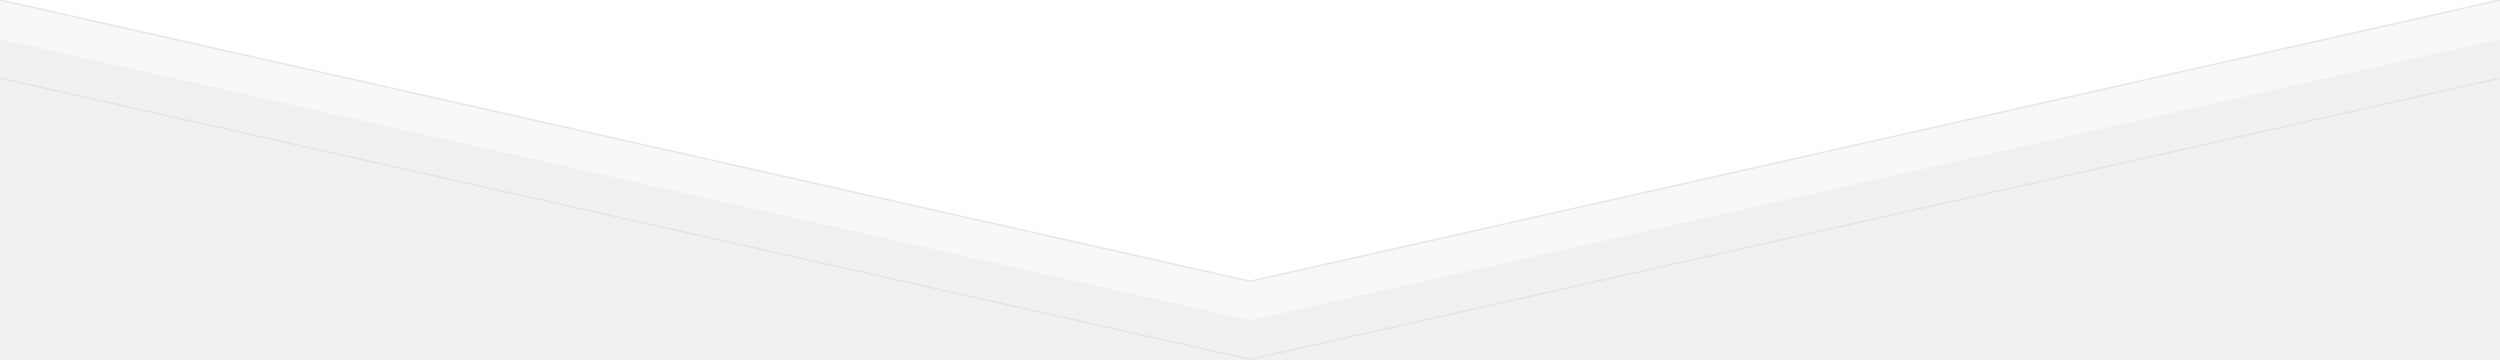
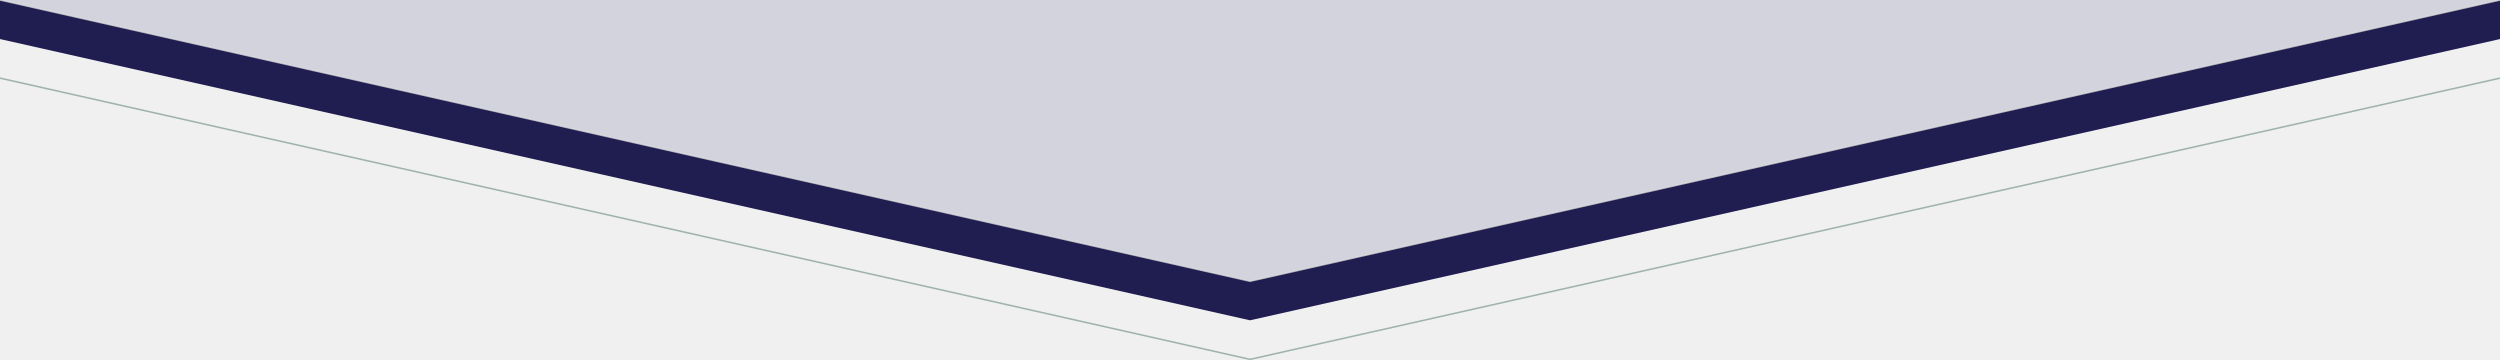
<svg xmlns="http://www.w3.org/2000/svg" width="3200px" height="460px" viewBox="0 0 3200 460" zoomAndPan="disable">
  <style type="text/css">
		line { stroke-width: 2px; }
		line.upper { stroke: rgba(224,224,224,0.75); }
- 		line.lower { stroke: rgba(224,224,224,0.75); }
- 		polygon.one { fill: #f8f8f8; }
- 		polygon.two { fill: #ffffff; }
+ 		line.lower { stroke: rgba(134, 157, 150,0.75); }
+ 		polygon.one { fill: #201e50; }
+ 		polygon.two { fill: rgba(246, 247, 248, 0.833); }
    </style>
  <polygon points="0,50 1600,410 3200,50 3200,0 0,0" class="one" />
  <polygon points="0,0 1600,360 3200,0 3200,0 0,0" class="two" />
  <line x1="0" y1="0" x2="1600" y2="360" class="upper" />
  <line x1="1600" y1="360" x2="3200" y2="0" class="upper" />
  <line x1="0" y1="100" x2="1600" y2="460" class="lower" />
  <line x1="1600" y1="460" x2="3200" y2="100" class="lower" />
</svg>
